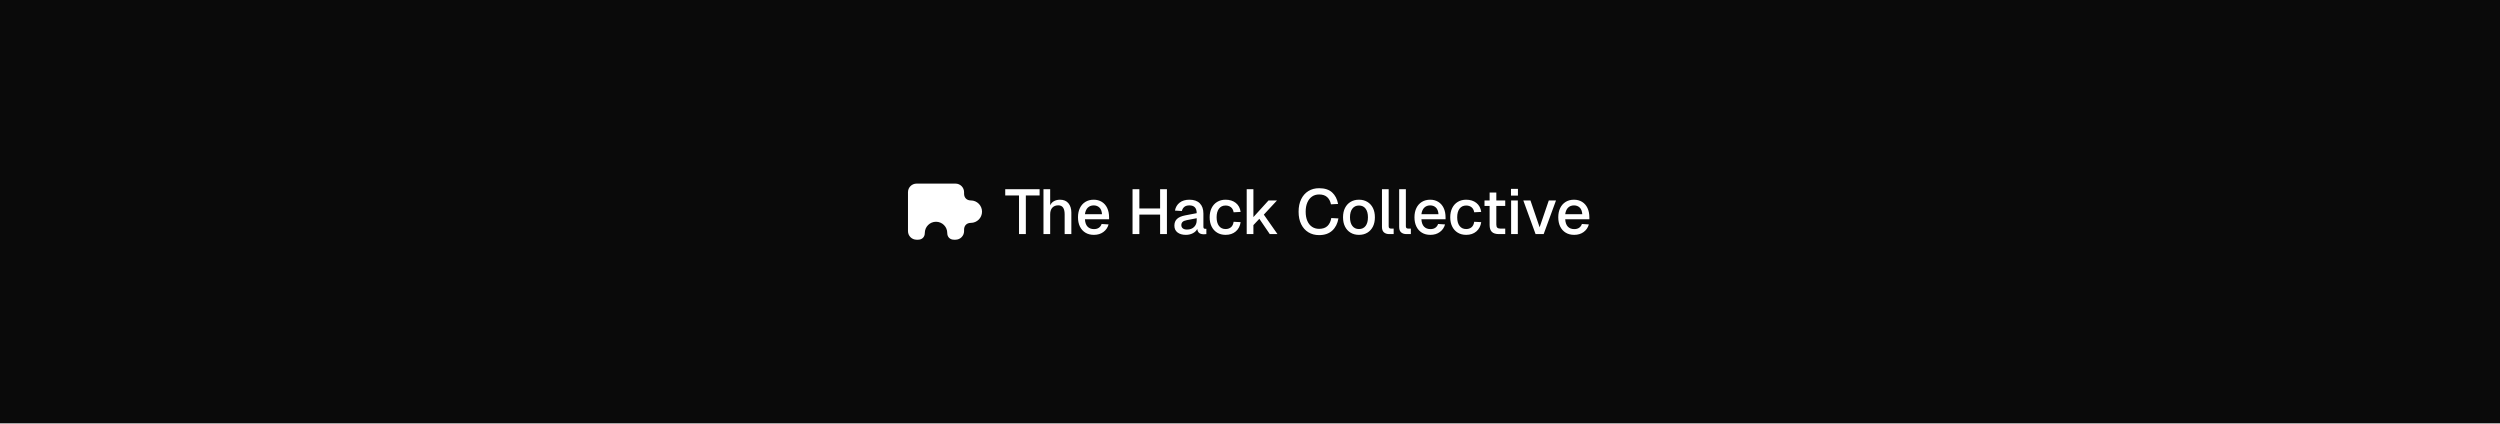
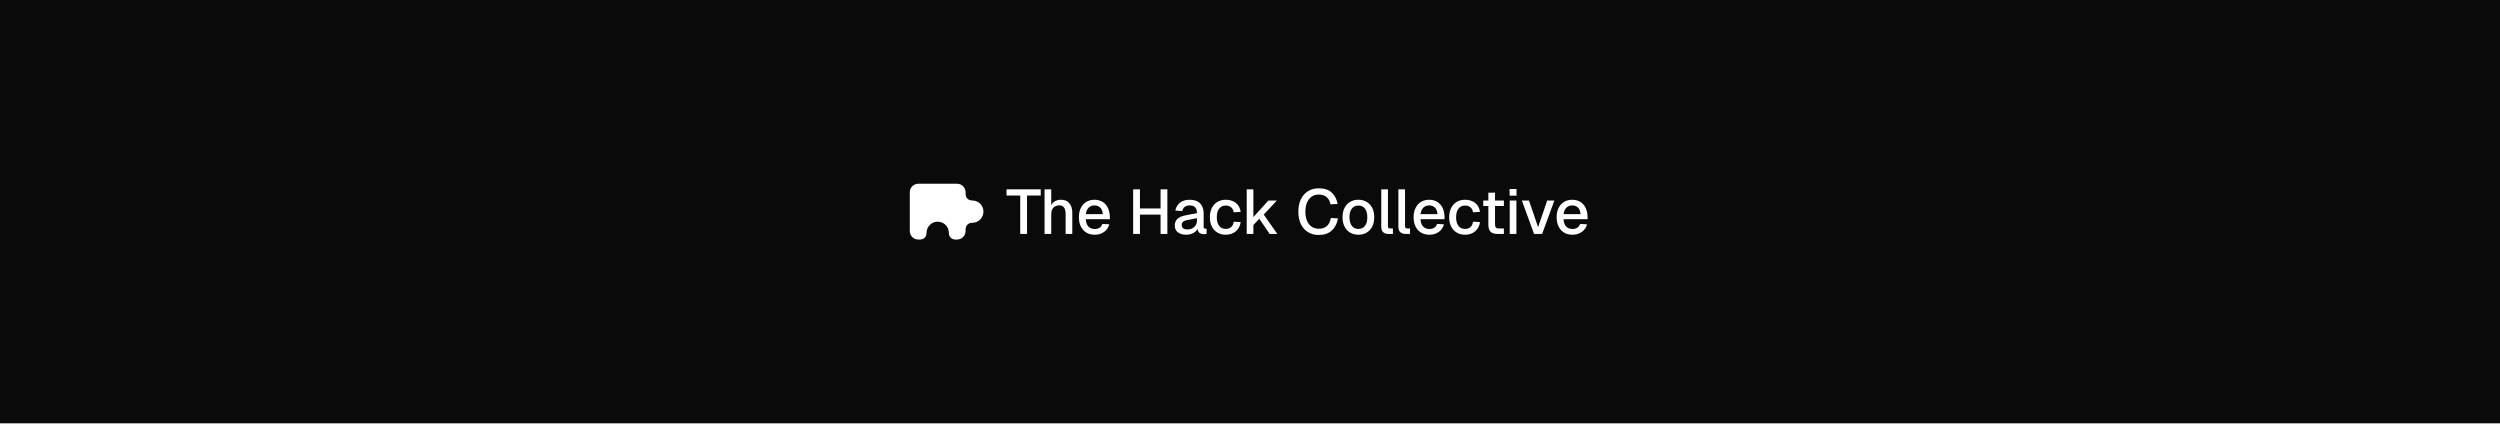
- <svg xmlns="http://www.w3.org/2000/svg" width="1128" height="191" viewBox="0 0 1128 191" role="img" aria-label="The Hack Collective">
-   <rect width="1128" height="191" fill="#0a0a0a" />
-   <g transform="translate(400.68 59.50) scale(0.28125)">
+ <svg xmlns="http://www.w3.org/2000/svg" width="1512" height="256" viewBox="0 0 1512 256" role="img" aria-label="The Hack Collective">
+   <rect width="1512" height="256" fill="#0a0a0a" />
+   <g transform="translate(538.24 80.00) scale(0.375)">
    <path fill="#ffffff" d="M 45.75 83 L 108.25 83 A 13.75 13.75 0 0 1 122 96.75 L 122 99.2 C 122 105.68 126.32 110 132.8 110 C 142.74 110 150.8 118.06 150.8 128 C 150.8 137.94 142.74 146 132.8 146 C 126.32 146 122 150.32 122 156.8 L 122 159.25 A 13.75 13.75 0 0 1 108.25 173 L 105.8 173 C 99.32 173 95 168.68 95 162.2 C 95 152.26 86.94 144.2 77 144.2 C 67.06 144.2 59 152.26 59 162.2 C 59 168.68 54.68 173 48.2 173 L 45.75 173 A 13.75 13.75 0 0 1 32 159.25 L 32 96.75 A 13.75 13.75 0 0 1 45.75 83 Z" />
    <path fill="#ffffff" transform="translate(186.8 164)" d="M23.32 0V-61.96H1.22V-72H56.38V-61.96H34.28V0ZM62.57 0V-72H73.32V-46.14Q75.45 -50.81 79.66 -52.99Q83.86 -55.17 89.14 -55.17Q97.96 -55.17 102.63 -49.44Q107.29 -43.71 107.29 -34.68V0H96.54V-31.84Q96.54 -46.14 86.3 -46.14Q80.32 -46.14 76.82 -42.44Q73.32 -38.74 73.32 -31.64V0ZM143.49 1.22Q135.58 1.22 129.85 -2.28Q124.12 -5.78 121.03 -12.12Q117.94 -18.46 117.94 -26.97Q117.94 -35.49 121.03 -41.83Q124.12 -48.17 129.8 -51.67Q135.48 -55.17 143.19 -55.17Q150.49 -55.17 156.07 -51.77Q161.65 -48.37 164.74 -41.98Q167.83 -35.59 167.83 -26.57V-23.83H129.09Q129.5 -15.92 133.3 -11.97Q137.1 -8.01 143.59 -8.01Q148.36 -8.01 151.45 -10.19Q154.55 -12.37 155.86 -16.23L167.02 -15.52Q164.89 -7.91 158.65 -3.35Q152.42 1.22 143.49 1.22ZM129.09 -31.94H156.47Q155.97 -39.14 152.32 -42.59Q148.66 -46.04 143.19 -46.04Q137.41 -46.04 133.71 -42.44Q130.01 -38.84 129.09 -31.94ZM205.45 0V-72H216.41V-41.17H249.67V-72H260.62V0H249.67V-31.23H216.41V0ZM291.04 1.22Q282.63 1.22 277.61 -2.64Q272.59 -6.49 272.59 -13.49Q272.59 -20.38 276.79 -24.34Q281 -28.29 289.83 -30.02L308.38 -33.57Q308.38 -46.04 296.72 -46.04Q291.55 -46.04 288.61 -43.71Q285.67 -41.37 284.55 -37.01L273.5 -37.72Q275.02 -45.84 281.05 -50.5Q287.09 -55.17 296.72 -55.17Q307.67 -55.17 313.4 -49.34Q319.13 -43.5 319.13 -32.96V-11.97Q319.13 -10.04 319.79 -9.28Q320.45 -8.52 321.97 -8.52H323.9V0Q322.48 0.3 319.94 0.3Q315.38 0.3 312.69 -1.57Q310.01 -3.45 309.3 -8.01V-8.32Q307.27 -4.06 302.3 -1.42Q297.33 1.22 291.04 1.22ZM292.77 -7.3Q300.07 -7.3 304.23 -11.46Q308.38 -15.62 308.38 -22.01V-25.45L292.56 -22.41Q287.7 -21.5 285.72 -19.52Q283.74 -17.54 283.74 -14.5Q283.74 -11.05 286.12 -9.18Q288.51 -7.3 292.77 -7.3ZM354.73 1.22Q347.02 1.22 341.24 -2.28Q335.46 -5.78 332.32 -12.12Q329.17 -18.46 329.17 -26.97Q329.17 -35.49 332.32 -41.83Q335.46 -48.17 341.24 -51.67Q347.02 -55.17 354.73 -55.17Q364.56 -55.17 371.05 -50.05Q377.54 -44.92 378.86 -35.59L367.61 -34.99Q366.79 -40.26 363.35 -43.05Q359.9 -45.84 354.73 -45.84Q347.93 -45.84 344.13 -40.82Q340.33 -35.8 340.33 -26.97Q340.33 -18.05 344.13 -13.08Q347.93 -8.11 354.73 -8.11Q359.9 -8.11 363.35 -11Q366.79 -13.89 367.61 -19.77L378.86 -19.17Q377.54 -9.84 371.1 -4.31Q364.66 1.22 354.73 1.22ZM388.6 0V-72H399.35V-27.28L423.58 -53.95H437.17L416.08 -31.23L437.98 0H425.61L408.88 -24.54L399.35 -14.4V0ZM504.71 1.62Q494.97 1.62 487.57 -2.89Q480.17 -7.4 476.01 -15.82Q471.85 -24.24 471.85 -35.9Q471.85 -47.46 475.96 -55.93Q480.07 -64.39 487.47 -69.01Q494.87 -73.62 504.81 -73.62Q518.2 -73.62 525.6 -66.88Q533 -60.14 535.23 -48.37L523.77 -47.76Q522.35 -55.06 517.69 -59.32Q513.03 -63.58 504.81 -63.58Q498.22 -63.58 493.4 -60.24Q488.59 -56.89 485.9 -50.7Q483.21 -44.52 483.21 -35.9Q483.21 -27.28 485.9 -21.09Q488.59 -14.91 493.45 -11.66Q498.32 -8.42 504.71 -8.42Q513.43 -8.42 518.2 -13.03Q522.96 -17.65 524.28 -25.76L535.74 -25.15Q533.71 -12.88 525.85 -5.63Q517.99 1.62 504.71 1.62ZM568.7 1.22Q560.99 1.22 555.21 -2.28Q549.43 -5.78 546.29 -12.07Q543.14 -18.35 543.14 -26.97Q543.14 -35.59 546.29 -41.88Q549.43 -48.17 555.21 -51.67Q560.99 -55.17 568.7 -55.17Q576.41 -55.17 582.19 -51.67Q587.97 -48.17 591.11 -41.88Q594.25 -35.59 594.25 -26.97Q594.25 -18.35 591.11 -12.07Q587.97 -5.78 582.19 -2.28Q576.41 1.22 568.7 1.22ZM568.7 -8.11Q575.59 -8.11 579.35 -13.08Q583.1 -18.05 583.1 -26.97Q583.1 -35.8 579.35 -40.82Q575.59 -45.84 568.7 -45.84Q561.9 -45.84 558.1 -40.82Q554.3 -35.8 554.3 -26.97Q554.3 -18.05 558.1 -13.08Q561.9 -8.11 568.7 -8.11ZM617.37 0Q612 0 608.81 -2.74Q605.61 -5.48 605.61 -11.46V-72H616.36V-12.47Q616.36 -8.82 620.11 -8.82H624.37V0ZM644.96 0Q639.58 0 636.39 -2.74Q633.19 -5.48 633.19 -11.46V-72H643.94V-12.47Q643.94 -8.82 647.7 -8.82H651.95V0ZM683.29 1.22Q675.38 1.22 669.65 -2.28Q663.92 -5.78 660.83 -12.12Q657.74 -18.46 657.74 -26.97Q657.74 -35.49 660.83 -41.83Q663.92 -48.17 669.6 -51.67Q675.28 -55.17 682.99 -55.17Q690.29 -55.17 695.86 -51.77Q701.44 -48.37 704.54 -41.98Q707.63 -35.59 707.63 -26.57V-23.83H668.89Q669.3 -15.92 673.1 -11.97Q676.9 -8.01 683.39 -8.01Q688.16 -8.01 691.25 -10.19Q694.34 -12.37 695.66 -16.23L706.82 -15.52Q704.69 -7.91 698.45 -3.35Q692.21 1.22 683.29 1.22ZM668.89 -31.94H696.27Q695.76 -39.14 692.11 -42.59Q688.46 -46.04 682.99 -46.04Q677.21 -46.04 673.5 -42.44Q669.8 -38.84 668.89 -31.94ZM740.69 1.22Q732.98 1.22 727.2 -2.28Q721.42 -5.78 718.28 -12.12Q715.13 -18.46 715.13 -26.97Q715.13 -35.49 718.28 -41.83Q721.42 -48.17 727.2 -51.67Q732.98 -55.17 740.69 -55.17Q750.52 -55.17 757.01 -50.05Q763.5 -44.92 764.82 -35.59L753.57 -34.99Q752.75 -40.26 749.31 -43.05Q745.86 -45.84 740.69 -45.84Q733.89 -45.84 730.09 -40.82Q726.29 -35.8 726.29 -26.97Q726.29 -18.05 730.09 -13.08Q733.89 -8.11 740.69 -8.11Q745.86 -8.11 749.31 -11Q752.75 -13.89 753.57 -19.77L764.82 -19.17Q763.5 -9.84 757.06 -4.31Q750.63 1.22 740.69 1.22ZM793.32 0Q785.61 0 781.96 -3.5Q778.31 -7 778.31 -14.6V-45.13H770.1V-53.95H778.31V-66.63H789.06V-53.95H803.36V-45.13H789.06V-15.41Q789.06 -11.66 790.68 -10.24Q792.3 -8.82 795.65 -8.82H803.36V0ZM812.79 0V-53.95H823.54V0ZM812.59 -61.76V-72.51H823.74V-61.76ZM852.03 0 832.36 -53.95H843.82L858.52 -10.95L873.23 -53.95H884.79L865.01 0ZM913.99 1.22Q906.08 1.22 900.35 -2.28Q894.63 -5.78 891.53 -12.12Q888.44 -18.46 888.44 -26.97Q888.44 -35.49 891.53 -41.83Q894.63 -48.17 900.3 -51.67Q905.98 -55.17 913.69 -55.17Q920.99 -55.17 926.57 -51.77Q932.15 -48.37 935.24 -41.98Q938.33 -35.59 938.33 -26.57V-23.83H899.59Q900 -15.92 903.8 -11.97Q907.61 -8.01 914.1 -8.01Q918.86 -8.01 921.95 -10.19Q925.05 -12.37 926.37 -16.23L937.52 -15.52Q935.39 -7.91 929.15 -3.35Q922.92 1.22 913.99 1.22ZM899.59 -31.94H926.97Q926.47 -39.14 922.82 -42.59Q919.17 -46.04 913.69 -46.04Q907.91 -46.04 904.21 -42.44Q900.51 -38.84 899.59 -31.94Z" />
  </g>
</svg>
